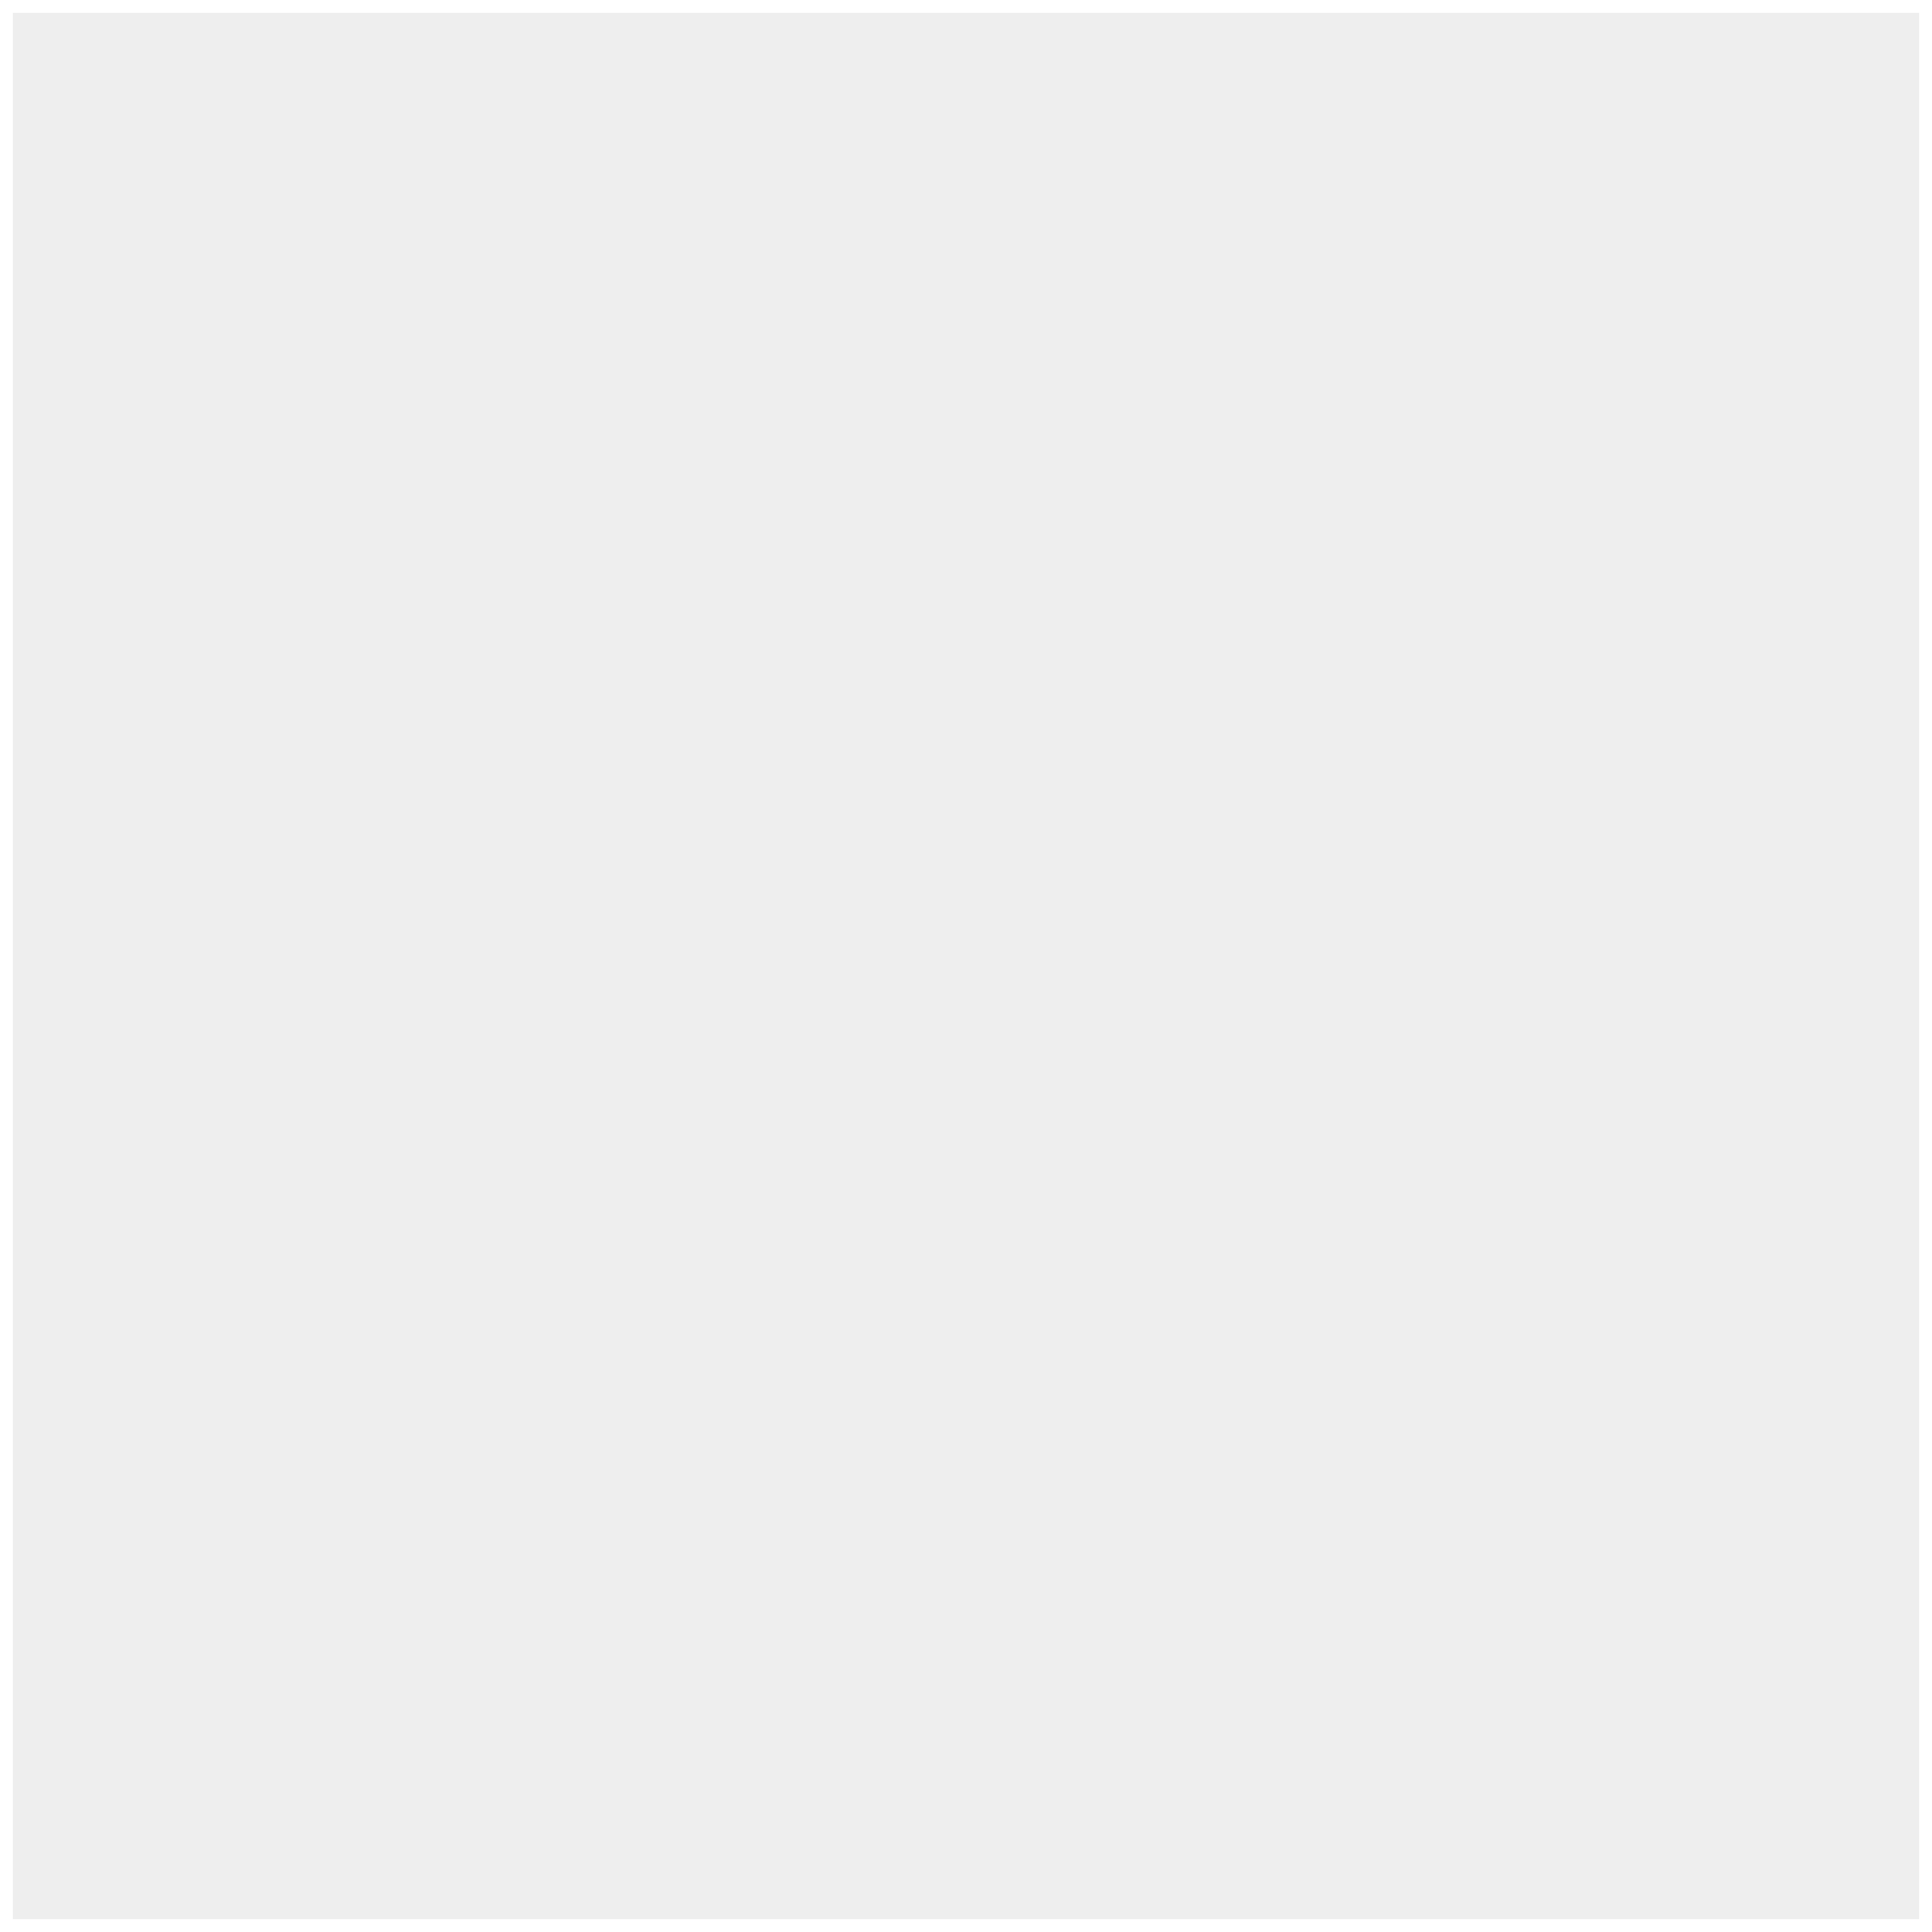
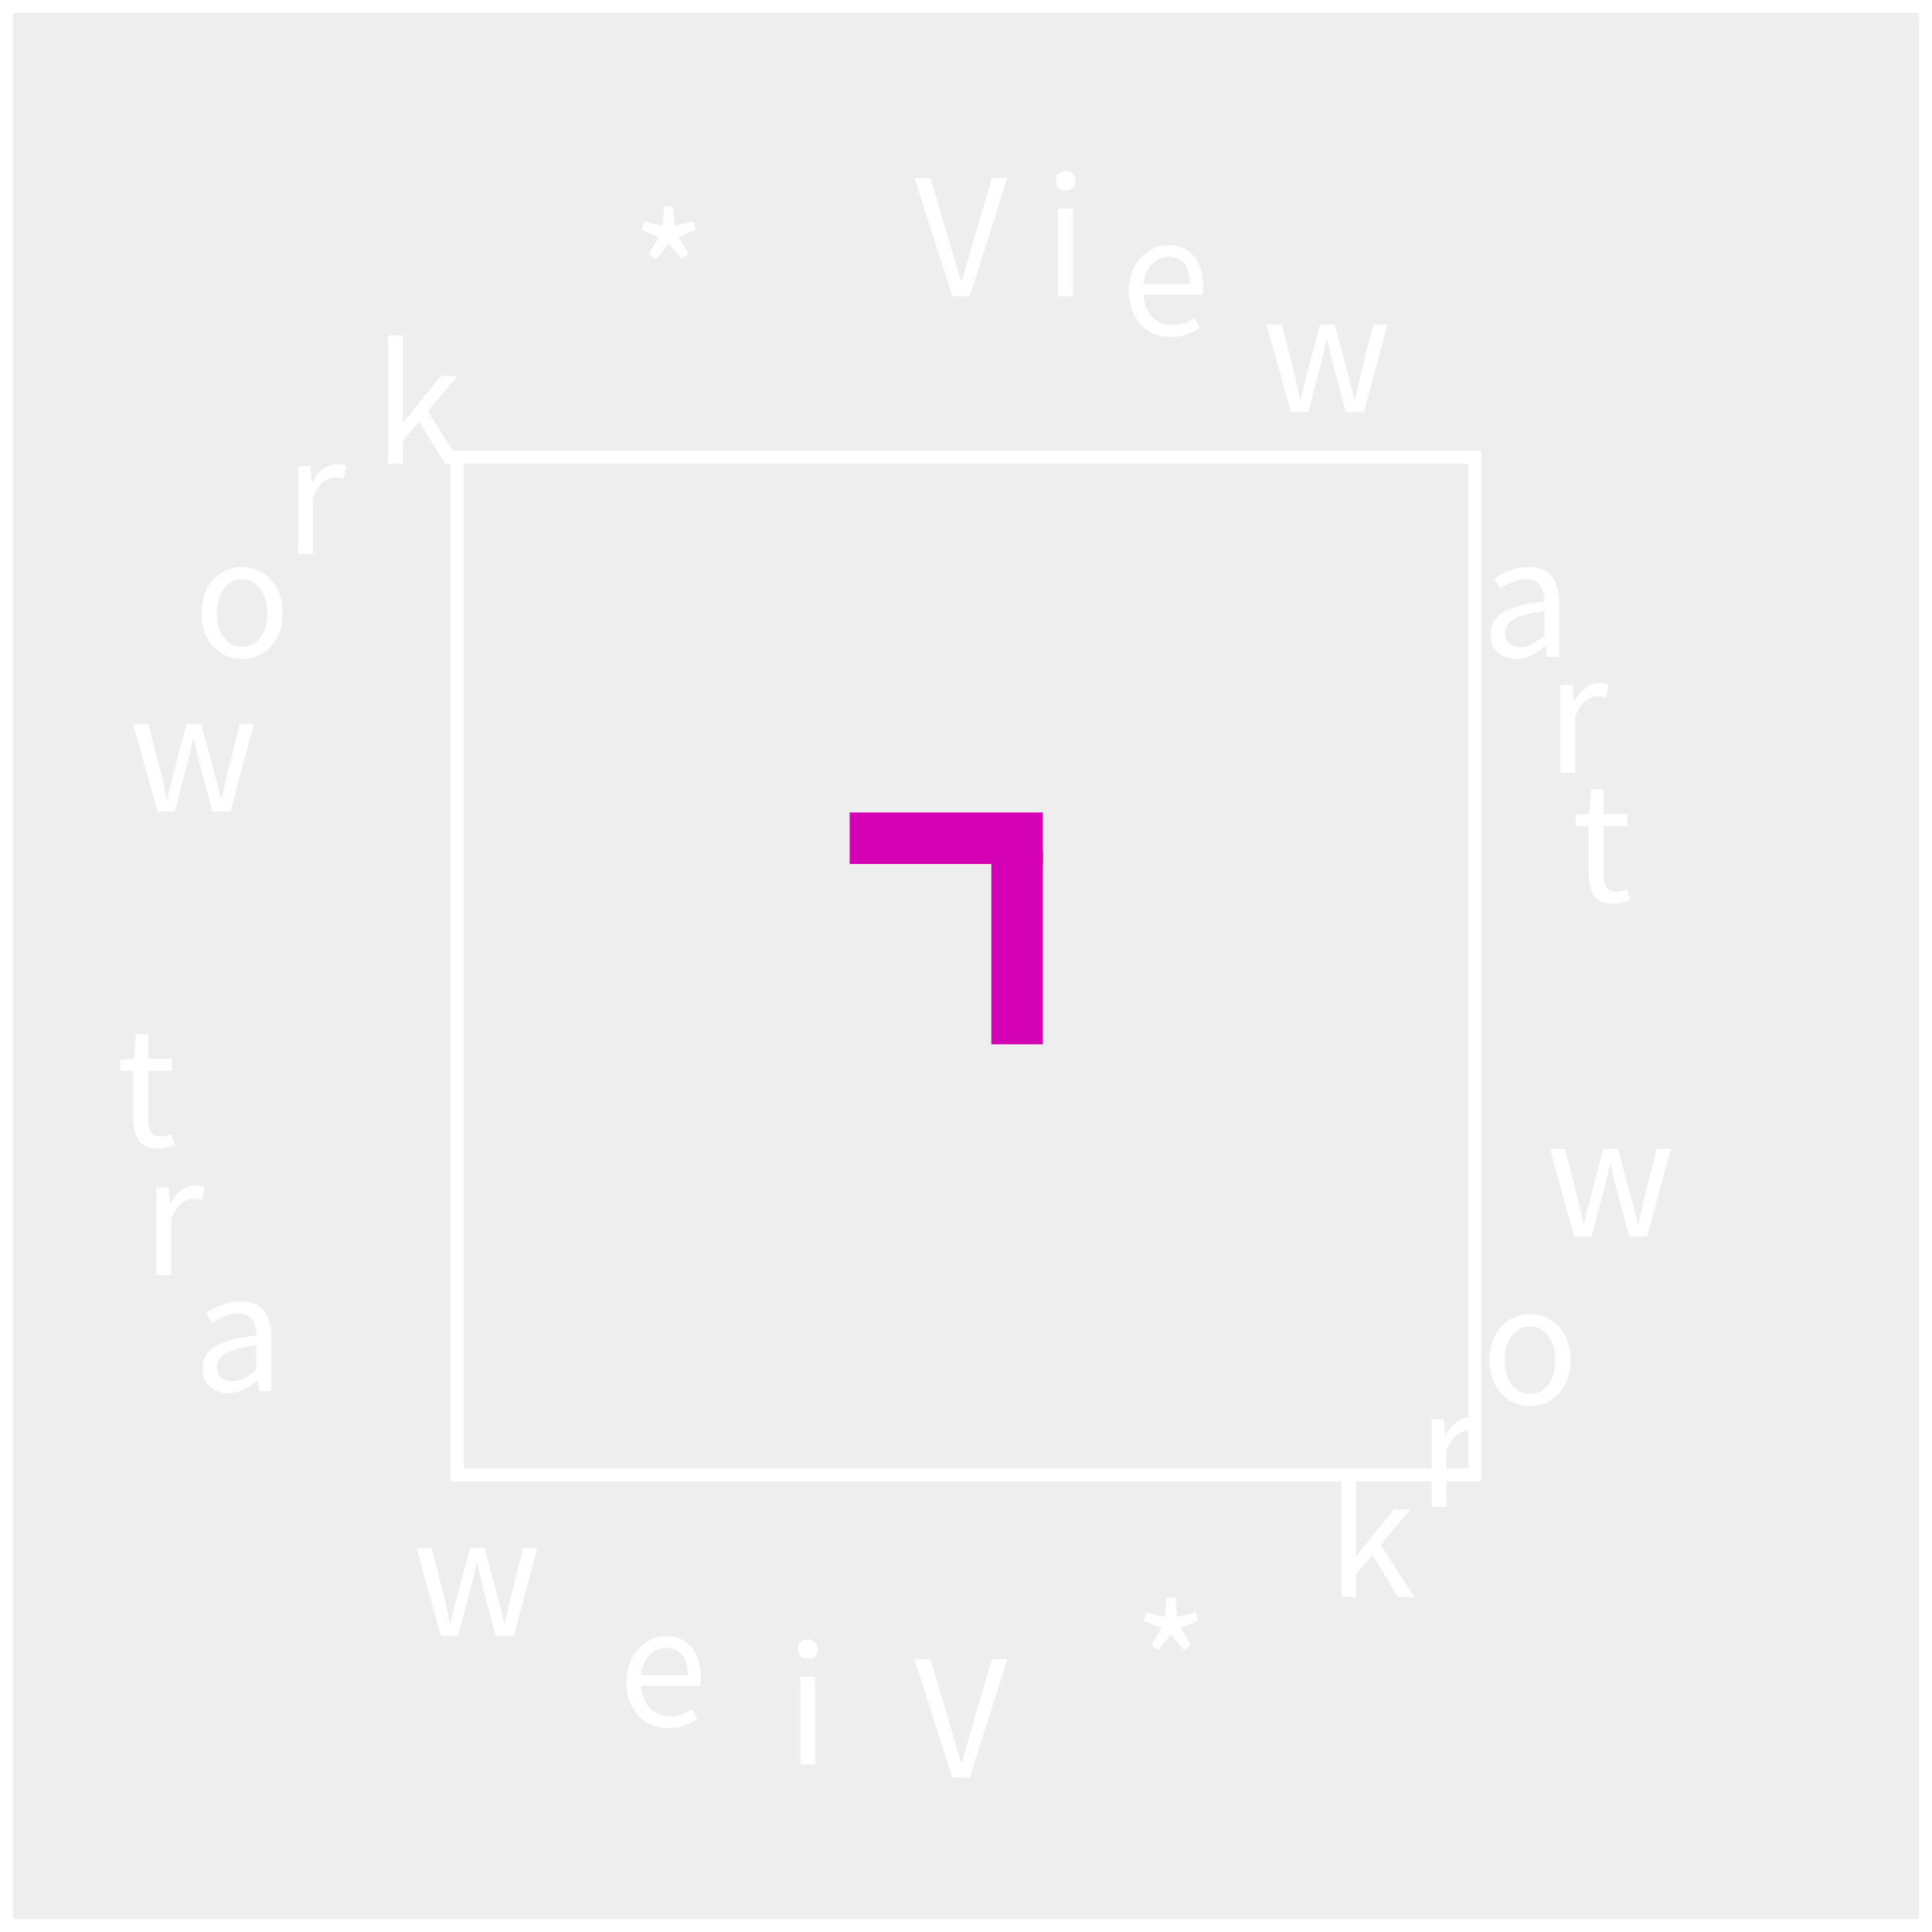
<svg xmlns="http://www.w3.org/2000/svg" width="150" height="150" viewBox="0 0 150 150" fill="none">
  <rect x="0.5" y="0.5" width="149" height="149" fill="#E5E5E5" fill-opacity="0.13" stroke="white" />
+   <rect x="35.5" y="35.5" width="79" height="79" stroke="white" />
+   <path d="M82.148 23V16.196H83.296V23H82.148ZM82.736 14.796C82.512 14.796 82.325 14.731 82.176 14.6C82.036 14.46 81.966 14.273 81.966 14.04C81.966 13.816 82.036 13.634 82.176 13.494C82.325 13.354 82.512 13.284 82.736 13.284C82.96 13.284 83.142 13.354 83.282 13.494C83.431 13.634 83.506 13.816 83.506 14.04C83.506 14.273 83.431 14.46 83.282 14.6C83.142 14.731 82.96 14.796 82.736 14.796Z" fill="white" />
+   <path d="M100.226 32L98.336 25.196H99.512L100.52 29.13C100.595 29.447 100.665 29.765 100.73 30.082C100.795 30.39 100.861 30.703 100.926 31.02H100.982C101.057 30.703 101.131 30.39 101.206 30.082C101.281 29.765 101.36 29.447 101.444 29.13L102.494 25.196H103.614L104.678 29.13C104.762 29.447 104.841 29.765 104.916 30.082C105 30.39 105.079 30.703 105.154 31.02H105.21C105.285 30.703 105.355 30.39 105.42 30.082C105.495 29.765 105.565 29.447 105.63 29.13L106.624 25.196H107.716L105.896 32H104.496L103.516 28.346C103.432 28.019 103.353 27.697 103.278 27.38C103.213 27.063 103.138 26.731 103.054 26.386H102.998C102.923 26.731 102.849 27.067 102.774 27.394C102.699 27.711 102.615 28.033 102.522 28.36L101.57 32H100.226Z" fill="white" />
+   <path d="M121.148 60V53.196H122.1L122.198 54.428H122.24C122.473 53.999 122.758 53.658 123.094 53.406C123.43 53.154 123.789 53.028 124.172 53.028C124.443 53.028 124.685 53.075 124.9 53.168L124.676 54.176C124.564 54.139 124.461 54.111 124.368 54.092C124.275 54.073 124.158 54.064 124.018 54.064C123.729 54.064 123.425 54.181 123.108 54.414C122.8 54.647 122.529 55.053 122.296 55.632V60H121.148Z" fill="white" />
+   <path d="M122.226 96L120.336 89.196H121.512L122.52 93.13C122.595 93.447 122.665 93.765 122.73 94.082C122.795 94.39 122.861 94.703 122.926 95.02H122.982C123.057 94.703 123.131 94.39 123.206 94.082C123.281 93.765 123.36 93.447 123.444 93.13L124.494 89.196H125.614L126.678 93.13C126.762 93.447 126.841 93.765 126.916 94.082C127 94.39 127.079 94.703 127.154 95.02H127.21C127.285 94.703 127.355 94.39 127.42 94.082C127.495 93.765 127.565 93.447 127.63 93.13L128.624 89.196H129.716L127.896 96H126.496L125.516 92.346C125.432 92.019 125.353 91.697 125.278 91.38C125.213 91.063 125.138 90.731 125.054 90.386H124.998C124.923 90.731 124.849 91.067 124.774 91.394C124.699 91.711 124.615 92.033 124.522 92.36L123.57 96H122.226Z" fill="white" />
+   <path d="M111.148 117V110.196H112.1L112.198 111.428H112.24C112.473 110.999 112.758 110.658 113.094 110.406C113.43 110.154 113.789 110.028 114.172 110.028C114.443 110.028 114.685 110.075 114.9 110.168L114.676 111.176C114.564 111.139 114.461 111.111 114.368 111.092C114.275 111.073 114.158 111.064 114.018 111.064C113.729 111.064 113.425 111.181 113.108 111.414C112.8 111.647 112.529 112.053 112.296 112.632V117H111.148Z" fill="white" />
+   <path d="M89.932 128.12L89.372 127.714L90.17 126.398L88.812 125.838L89.022 125.194L90.45 125.544L90.576 124.032H91.262L91.388 125.53L92.83 125.194L93.04 125.838L91.682 126.398L92.466 127.714L91.92 128.12L90.926 126.916L89.932 128.12Z" fill="white" />
+   <path d="M62.148 137V130.196H63.296V137H62.148ZM62.736 128.796C62.512 128.796 62.325 128.731 62.176 128.6C62.036 128.46 61.966 128.273 61.966 128.04C61.966 127.816 62.036 127.634 62.176 127.494C62.325 127.354 62.512 127.284 62.736 127.284C62.96 127.284 63.142 127.354 63.282 127.494C63.431 127.634 63.506 127.816 63.506 128.04C63.506 128.273 63.431 128.46 63.282 128.6C63.142 128.731 62.96 128.796 62.736 128.796Z" fill="white" />
+   <path d="M34.226 127L32.336 120.196H33.512L34.52 124.13C34.595 124.447 34.665 124.765 34.73 125.082C34.795 125.39 34.861 125.703 34.926 126.02H34.982C35.057 125.703 35.131 125.39 35.206 125.082C35.281 124.765 35.36 124.447 35.444 124.13L36.494 120.196H37.614L38.678 124.13C38.762 124.447 38.841 124.765 38.916 125.082C39 125.39 39.079 125.703 39.154 126.02H39.21C39.285 125.703 39.355 125.39 39.42 125.082C39.495 124.765 39.565 124.447 39.63 124.13L40.624 120.196H41.716L39.896 127H38.496L37.516 123.346C37.432 123.019 37.353 122.697 37.278 122.38C37.213 122.063 37.138 121.731 37.054 121.386H36.998C36.923 121.731 36.849 122.067 36.774 122.394C36.699 122.711 36.615 123.033 36.522 123.36L35.57 127H34.226Z" fill="white" />
+   <path d="M12.148 99V92.196H13.1L13.198 93.428H13.24C13.473 92.999 13.758 92.658 14.094 92.406C14.43 92.154 14.789 92.028 15.172 92.028C15.443 92.028 15.685 92.075 15.9 92.168L15.676 93.176C15.564 93.139 15.461 93.111 15.368 93.092C15.275 93.073 15.158 93.064 15.018 93.064C14.729 93.064 14.425 93.181 14.108 93.414C13.8 93.647 13.529 94.053 13.296 94.632V99H12.148Z" fill="white" />
+   <path d="M12.226 63L10.336 56.196H11.512L12.52 60.13C12.595 60.447 12.665 60.765 12.73 61.082C12.795 61.39 12.861 61.703 12.926 62.02H12.982C13.057 61.703 13.131 61.39 13.206 61.082C13.281 60.765 13.36 60.447 13.444 60.13L14.494 56.196H15.614L16.678 60.13C16.762 60.447 16.841 60.765 16.916 61.082C17 61.39 17.079 61.703 17.154 62.02H17.21C17.285 61.703 17.355 61.39 17.42 61.082C17.495 60.765 17.565 60.447 17.63 60.13L18.624 56.196H19.716L17.896 63H16.496L15.516 59.346C15.432 59.019 15.353 58.697 15.278 58.38C15.213 58.063 15.138 57.731 15.054 57.386H14.998C14.923 57.731 14.849 58.067 14.774 58.394C14.699 58.711 14.615 59.033 14.522 59.36L13.57 63H12.226Z" fill="white" />
+   <path d="M23.148 43V36.196H24.1L24.198 37.428H24.24C24.473 36.999 24.758 36.658 25.094 36.406C25.43 36.154 25.789 36.028 26.172 36.028C26.443 36.028 26.685 36.075 26.9 36.168L26.676 37.176C26.564 37.139 26.461 37.111 26.368 37.092C26.275 37.073 26.158 37.064 26.018 37.064C25.729 37.064 25.425 37.181 25.108 37.414C24.8 37.647 24.529 38.053 24.296 38.632V43H23.148Z" fill="white" />
+   <path d="M50.932 20.12L50.372 19.714L51.17 18.398L49.812 17.838L50.022 17.194L51.45 17.544L51.576 16.032H52.262L52.388 17.53L53.83 17.194L54.04 17.838L52.682 18.398L53.466 19.714L52.92 20.12L51.926 18.916L50.932 20.12Z" fill="white" />
+   <path d="M73.94 23L71 13.816H72.246L73.716 18.772C73.884 19.313 74.029 19.822 74.15 20.298C74.281 20.765 74.435 21.269 74.612 21.81H74.668C74.836 21.269 74.985 20.765 75.116 20.298C75.247 19.822 75.391 19.313 75.55 18.772L77.02 13.816H78.21L75.298 23H73.94Z" fill="white" />
+   <path d="M117.716 51.168C117.147 51.168 116.671 51 116.288 50.664C115.915 50.319 115.728 49.843 115.728 49.236C115.728 48.489 116.059 47.92 116.722 47.528C117.394 47.127 118.453 46.847 119.9 46.688C119.9 46.399 119.858 46.123 119.774 45.862C119.699 45.601 119.559 45.391 119.354 45.232C119.158 45.064 118.873 44.98 118.5 44.98C118.108 44.98 117.739 45.055 117.394 45.204C117.049 45.353 116.741 45.521 116.47 45.708L116.022 44.91C116.339 44.705 116.727 44.509 117.184 44.322C117.651 44.126 118.155 44.028 118.696 44.028C119.527 44.028 120.129 44.285 120.502 44.798C120.875 45.302 121.062 45.979 121.062 46.828V51H120.11L120.012 50.188H119.97C119.653 50.449 119.303 50.678 118.92 50.874C118.547 51.07 118.145 51.168 117.716 51.168ZM118.052 50.244C118.379 50.244 118.687 50.165 118.976 50.006C119.265 49.847 119.573 49.623 119.9 49.334V47.444C118.771 47.584 117.977 47.794 117.52 48.074C117.072 48.354 116.848 48.713 116.848 49.152C116.848 49.535 116.965 49.815 117.198 49.992C117.431 50.16 117.716 50.244 118.052 50.244Z" fill="white" />
+   <path d="M118.794 109.168C118.243 109.168 117.725 109.028 117.24 108.748C116.764 108.468 116.377 108.062 116.078 107.53C115.789 106.998 115.644 106.359 115.644 105.612C115.644 104.847 115.789 104.198 116.078 103.666C116.377 103.134 116.764 102.728 117.24 102.448C117.725 102.168 118.243 102.028 118.794 102.028C119.354 102.028 119.872 102.168 120.348 102.448C120.824 102.728 121.207 103.134 121.496 103.666C121.795 104.198 121.944 104.847 121.944 105.612C121.944 106.359 121.795 106.998 121.496 107.53C121.207 108.062 120.824 108.468 120.348 108.748C119.872 109.028 119.354 109.168 118.794 109.168ZM118.794 108.216C119.382 108.216 119.853 107.978 120.208 107.502C120.572 107.017 120.754 106.387 120.754 105.612C120.754 104.828 120.572 104.193 120.208 103.708C119.853 103.223 119.382 102.98 118.794 102.98C118.215 102.98 117.744 103.223 117.38 103.708C117.016 104.193 116.834 104.828 116.834 105.612C116.834 106.387 117.016 107.017 117.38 107.502C117.744 107.978 118.215 108.216 118.794 108.216Z" fill="white" />
+   <path d="M73.94 138L71 128.816H72.246L73.716 133.772C73.884 134.313 74.029 134.822 74.15 135.298C74.281 135.765 74.435 136.269 74.612 136.81H74.668C74.836 136.269 74.985 135.765 75.116 135.298C75.247 134.822 75.391 134.313 75.55 133.772L77.02 128.816H78.21L75.298 138H73.94Z" fill="white" />
+   <path d="M17.716 108.168C17.147 108.168 16.671 108 16.288 107.664C15.915 107.319 15.728 106.843 15.728 106.236C15.728 105.489 16.059 104.92 16.722 104.528C17.394 104.127 18.453 103.847 19.9 103.688C19.9 103.399 19.858 103.123 19.774 102.862C19.699 102.601 19.559 102.391 19.354 102.232C19.158 102.064 18.873 101.98 18.5 101.98C18.108 101.98 17.739 102.055 17.394 102.204C17.049 102.353 16.741 102.521 16.47 102.708L16.022 101.91C16.339 101.705 16.727 101.509 17.184 101.322C17.651 101.126 18.155 101.028 18.696 101.028C19.527 101.028 20.129 101.285 20.502 101.798C20.875 102.302 21.062 102.979 21.062 103.828V108H20.11L20.012 107.188H19.97C19.653 107.449 19.303 107.678 18.92 107.874C18.547 108.07 18.145 108.168 17.716 108.168ZM18.052 107.244C18.379 107.244 18.687 107.165 18.976 107.006C19.265 106.847 19.573 106.623 19.9 106.334V104.444C18.771 104.584 17.977 104.794 17.52 105.074C17.072 105.354 16.848 105.713 16.848 106.152C16.848 106.535 16.965 106.815 17.198 106.992C17.431 107.16 17.716 107.244 18.052 107.244Z" fill="white" />
+   <path d="M18.794 51.168C18.243 51.168 17.725 51.028 17.24 50.748C16.764 50.468 16.377 50.062 16.078 49.53C15.789 48.998 15.644 48.359 15.644 47.612C15.644 46.847 15.789 46.198 16.078 45.666C16.377 45.134 16.764 44.728 17.24 44.448C17.725 44.168 18.243 44.028 18.794 44.028C19.354 44.028 19.872 44.168 20.348 44.448C20.824 44.728 21.207 45.134 21.496 45.666C21.795 46.198 21.944 46.847 21.944 47.612C21.944 48.359 21.795 48.998 21.496 49.53C21.207 50.062 20.824 50.468 20.348 50.748C19.872 51.028 19.354 51.168 18.794 51.168ZM18.794 50.216C19.382 50.216 19.853 49.978 20.208 49.502C20.572 49.017 20.754 48.387 20.754 47.612C20.754 46.828 20.572 46.193 20.208 45.708C19.853 45.223 19.382 44.98 18.794 44.98C18.215 44.98 17.744 45.223 17.38 45.708C17.016 46.193 16.834 46.828 16.834 47.612C16.834 48.387 17.016 49.017 17.38 49.502C17.744 49.978 18.215 50.216 18.794 50.216Z" fill="white" />
+   <path d="M125.29 70.168C124.562 70.168 124.053 69.958 123.764 69.538C123.484 69.118 123.344 68.572 123.344 67.9V64.134H122.336V63.266L123.4 63.196L123.54 61.292H124.506V63.196H126.34V64.134H124.506V67.914C124.506 68.334 124.581 68.661 124.73 68.894C124.889 69.118 125.164 69.23 125.556 69.23C125.677 69.23 125.808 69.211 125.948 69.174C126.088 69.127 126.214 69.085 126.326 69.048L126.55 69.916C126.363 69.981 126.158 70.037 125.934 70.084C125.719 70.14 125.505 70.168 125.29 70.168Z" fill="white" />
+   <path d="M51.906 134.168C51.299 134.168 50.749 134.028 50.254 133.748C49.759 133.459 49.367 133.048 49.078 132.516C48.789 131.984 48.644 131.349 48.644 130.612C48.644 129.865 48.789 129.226 49.078 128.694C49.377 128.162 49.759 127.751 50.226 127.462C50.693 127.173 51.183 127.028 51.696 127.028C52.564 127.028 53.231 127.317 53.698 127.896C54.174 128.475 54.412 129.249 54.412 130.22C54.412 130.341 54.407 130.463 54.398 130.584C54.398 130.696 54.389 130.794 54.37 130.878H49.778C49.825 131.597 50.049 132.171 50.45 132.6C50.861 133.029 51.393 133.244 52.046 133.244C52.373 133.244 52.671 133.197 52.942 133.104C53.222 133.001 53.488 132.871 53.74 132.712L54.146 133.468C53.857 133.655 53.525 133.818 53.152 133.958C52.788 134.098 52.373 134.168 51.906 134.168ZM49.764 130.052H53.404C53.404 129.361 53.255 128.839 52.956 128.484C52.667 128.12 52.256 127.938 51.724 127.938C51.248 127.938 50.819 128.125 50.436 128.498C50.063 128.862 49.839 129.38 49.764 130.052Z" fill="white" />
+   <path d="M30.148 36V26.032H31.282V32.78H31.324L34.222 29.196H35.496L33.214 31.926L35.804 36H34.544L32.556 32.724L31.282 34.208V36H30.148Z" fill="white" />
+   <path d="M90.906 26.168C90.299 26.168 89.749 26.028 89.254 25.748C88.759 25.459 88.367 25.048 88.078 24.516C87.789 23.984 87.644 23.349 87.644 22.612C87.644 21.865 87.789 21.226 88.078 20.694C88.377 20.162 88.759 19.751 89.226 19.462C89.693 19.173 90.183 19.028 90.696 19.028C91.564 19.028 92.231 19.317 92.698 19.896C93.174 20.475 93.412 21.249 93.412 22.22C93.412 22.341 93.407 22.463 93.398 22.584C93.398 22.696 93.389 22.794 93.37 22.878H88.778C88.825 23.597 89.049 24.171 89.45 24.6C89.861 25.029 90.393 25.244 91.046 25.244C91.373 25.244 91.671 25.197 91.942 25.104C92.222 25.001 92.488 24.871 92.74 24.712L93.146 25.468C92.857 25.655 92.525 25.818 92.152 25.958C91.788 26.098 91.373 26.168 90.906 26.168ZM88.764 22.052H92.404C92.404 21.361 92.255 20.839 91.956 20.484C91.667 20.12 91.256 19.938 90.724 19.938C90.248 19.938 89.819 20.125 89.436 20.498C89.063 20.862 88.839 21.38 88.764 22.052Z" fill="white" />
+   <path d="M12.29 89.168C11.562 89.168 11.053 88.958 10.764 88.538C10.484 88.118 10.344 87.572 10.344 86.9V83.134H9.336V82.266L10.4 82.196L10.54 80.292H11.506V82.196H13.34V83.134H11.506V86.914C11.506 87.334 11.581 87.661 11.73 87.894C11.889 88.118 12.164 88.23 12.556 88.23C12.677 88.23 12.808 88.211 12.948 88.174C13.088 88.127 13.214 88.085 13.326 88.048L13.55 88.916C13.363 88.981 13.158 89.037 12.934 89.084C12.719 89.14 12.505 89.168 12.29 89.168Z" fill="white" />
+   <path d="M104.148 124V114.032H105.282V120.78H105.324L108.222 117.196H109.496L107.214 119.926L109.804 124H108.544L106.556 120.724L105.282 122.208V124H104.148Z" fill="white" />
+   <path d="M65.968 63.079H80.968V67.079H65.968V63.079Z" fill="#D400B3" />
+   <path d="M76.968 66.079H80.968V81.079H76.968V66.079Z" fill="#D400B3" />
</svg>
